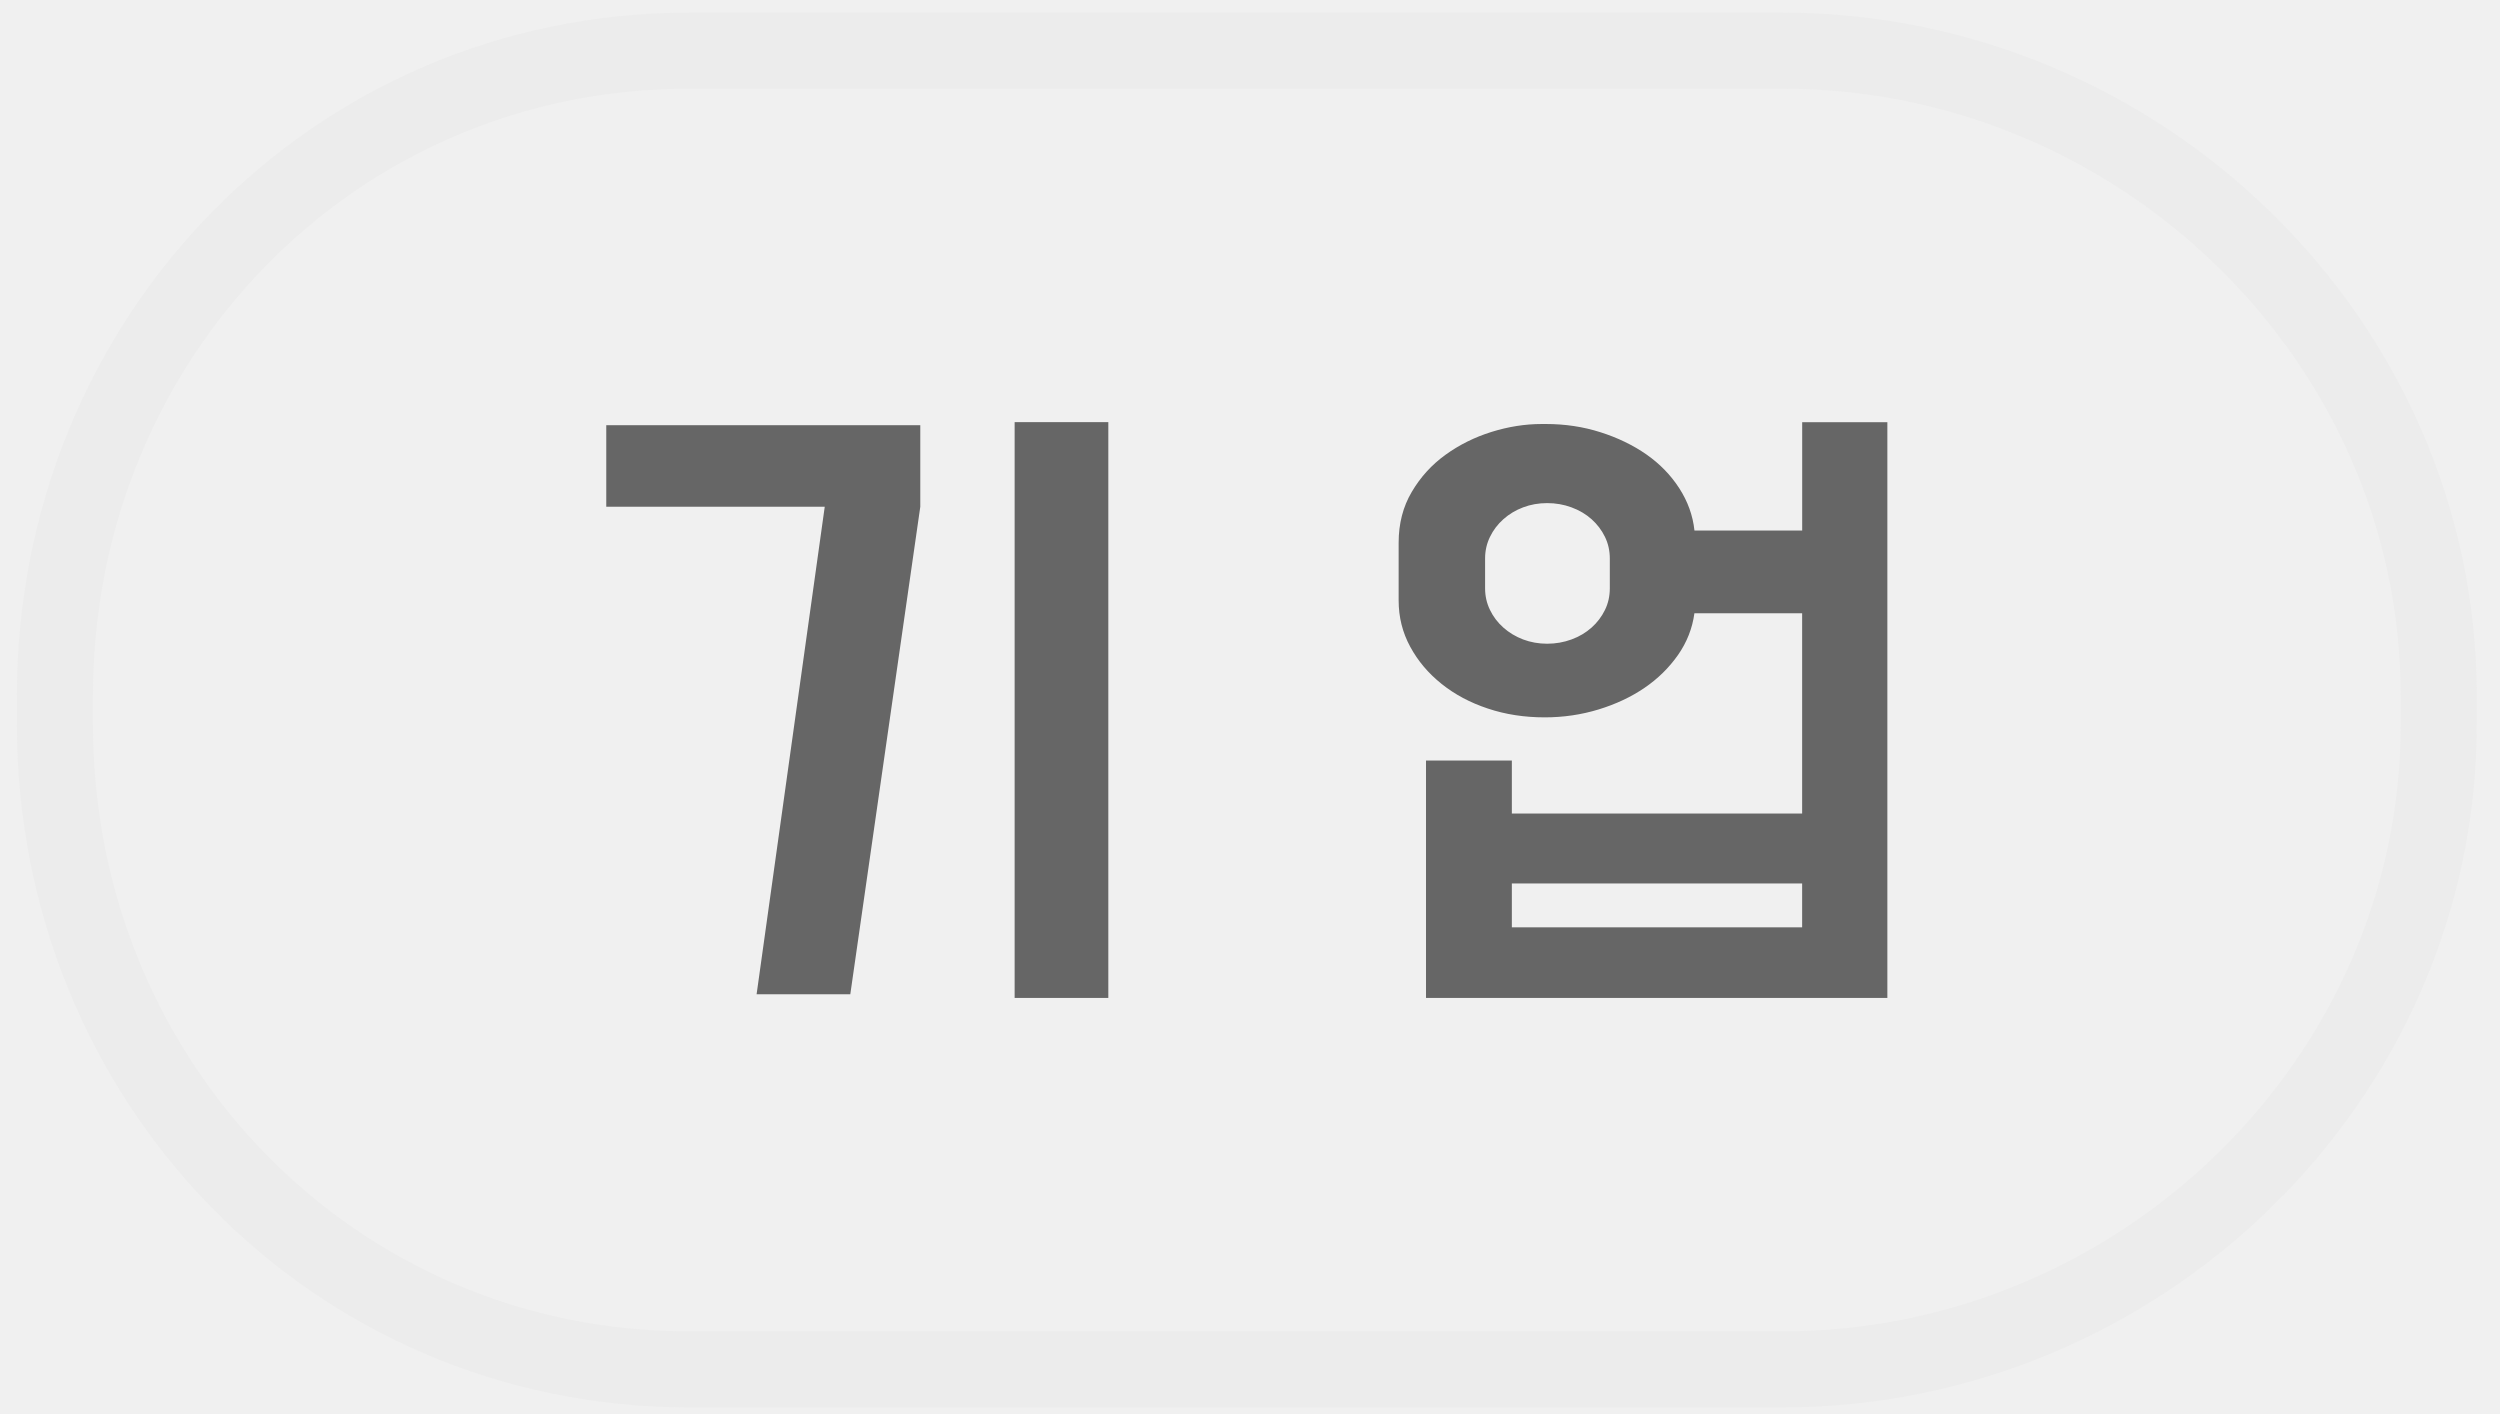
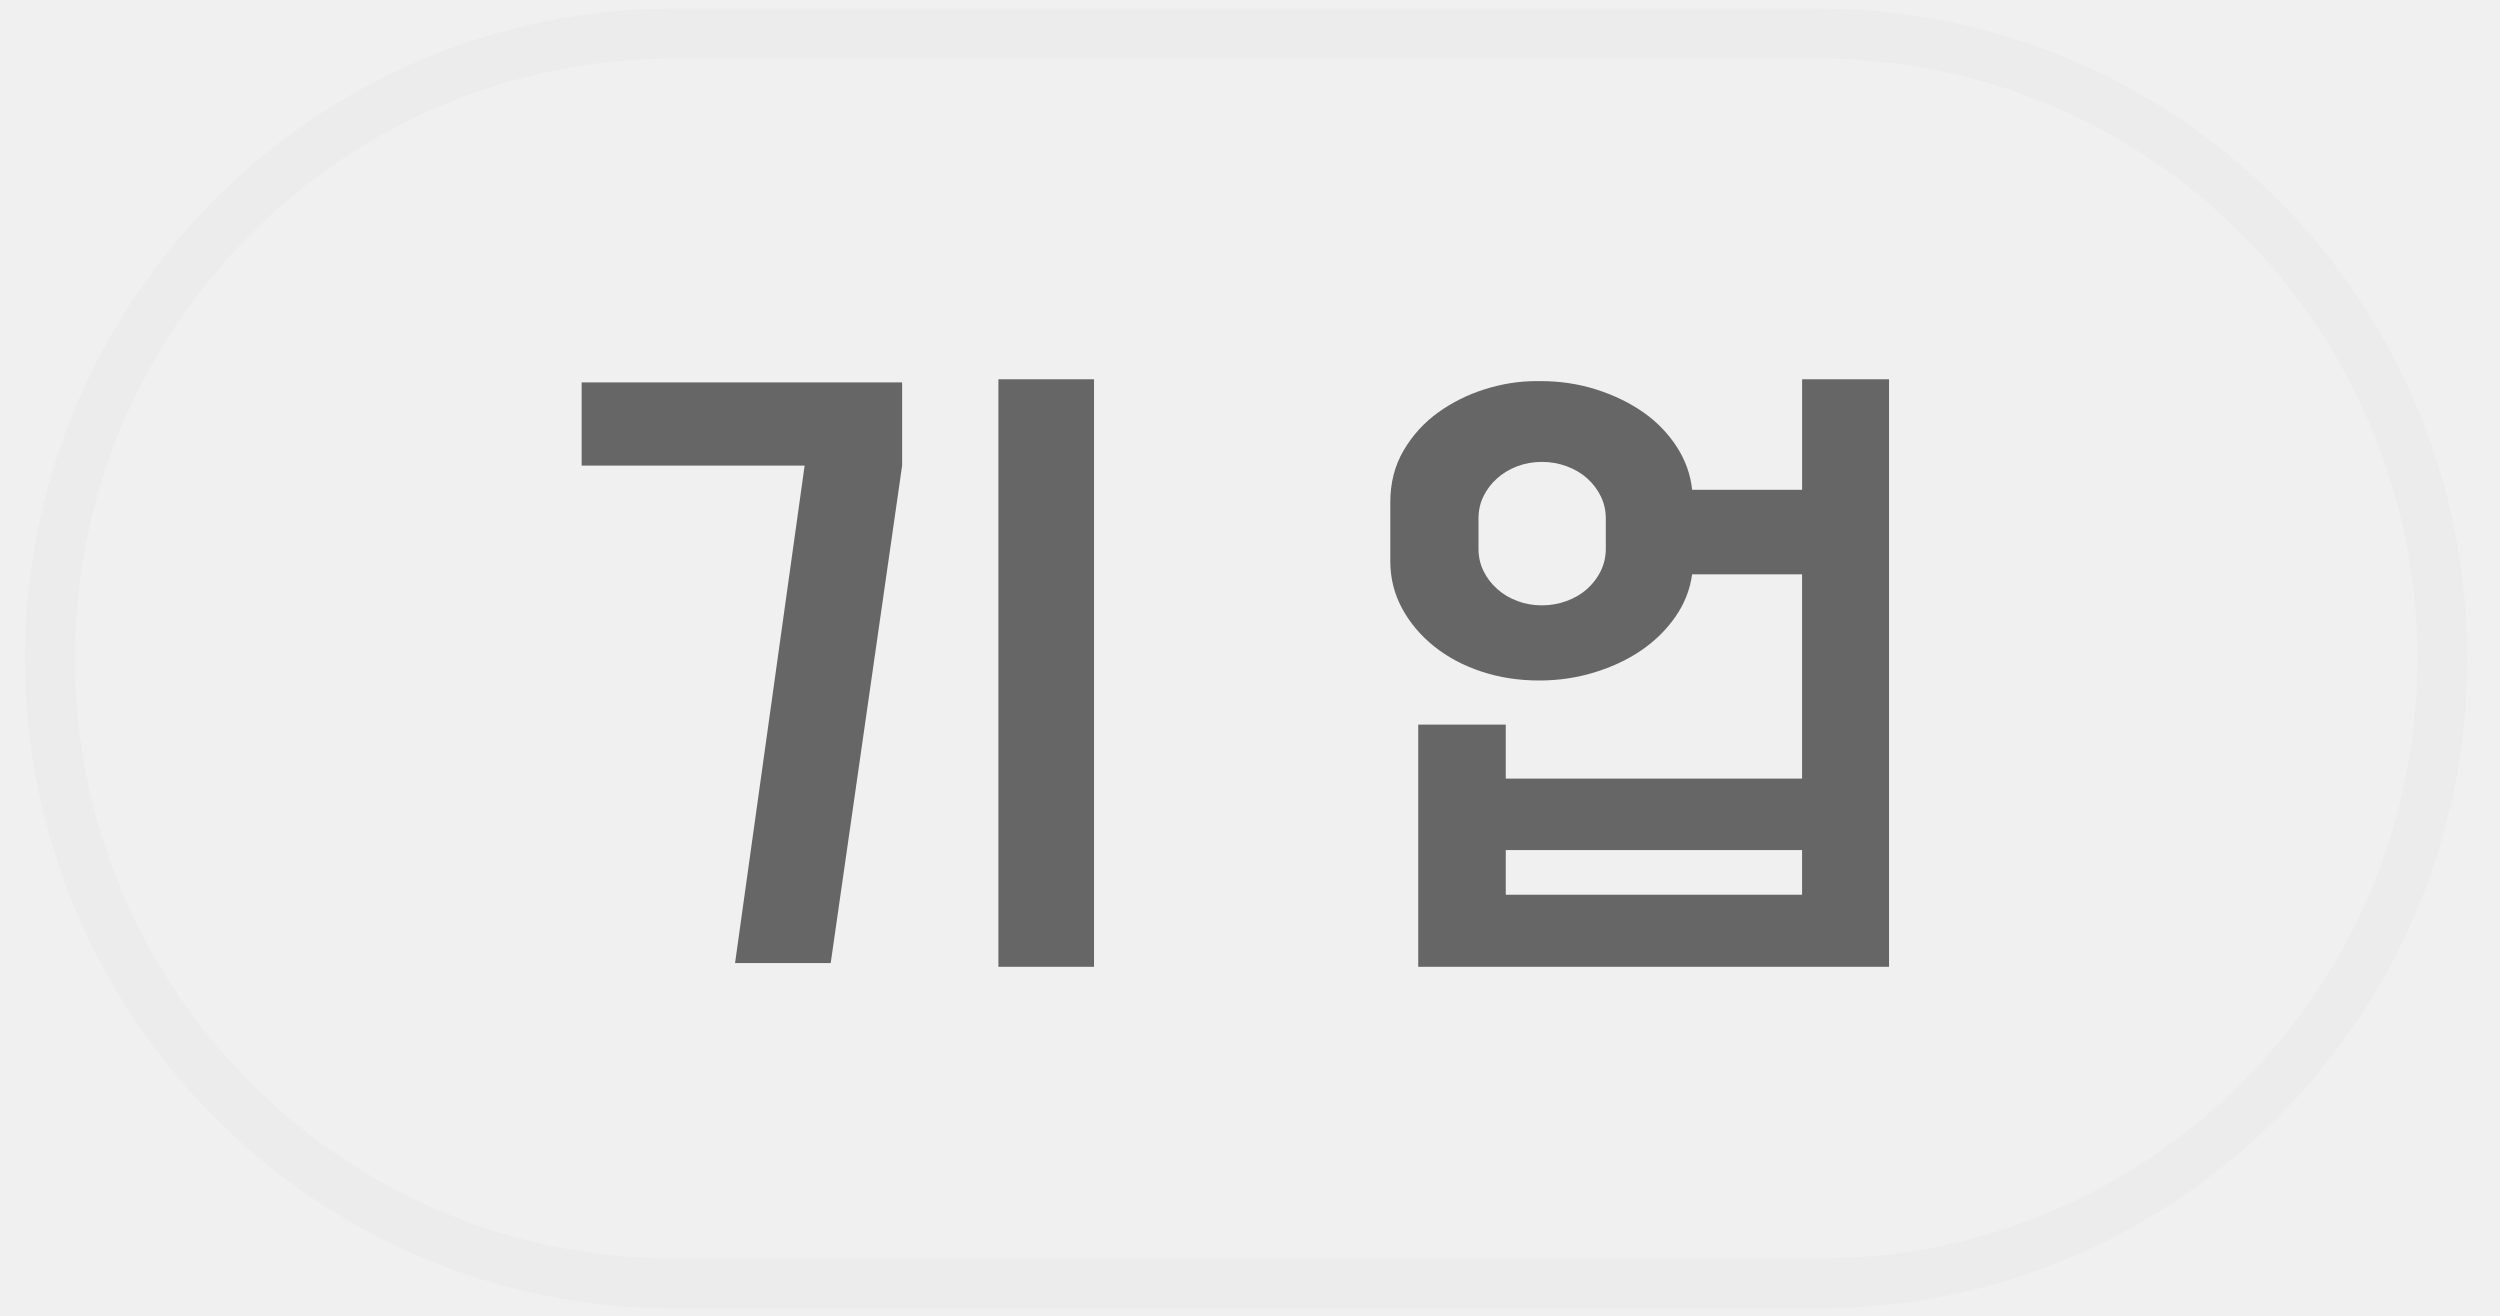
- <svg xmlns="http://www.w3.org/2000/svg" version="1.1" id="Layer_1" x="0px" y="0px" width="98.583px" height="55.75px" viewBox="0 0 98.583 55.75" enable-background="new 0 0 98.583 55.75" xml:space="preserve">
-   <path fill="none" stroke="#ECECEC" stroke-width="3" stroke-miterlimit="10" d="M96.167,28.568c0,14.045-11.82,25.431-25.867,25.431  H27.163c-14.045,0-24.997-11.386-24.997-25.431v-1.139c0-14.045,10.951-25.431,24.997-25.431h43.136  c14.047,0,25.867,11.386,25.867,25.431V28.568z" />
-   <g display="none">
-     <path display="inline" fill="#666666" d="M31.345,16.734c0.72,0,1.399,0.137,2.04,0.408c0.64,0.272,1.195,0.648,1.668,1.128   c0.472,0.48,0.844,1.036,1.116,1.668c0.271,0.633,0.407,1.309,0.407,2.028v2.4c0,0.72-0.136,1.399-0.407,2.04   c-0.272,0.64-0.645,1.196-1.116,1.668c-0.473,0.472-1.028,0.844-1.668,1.115c-0.641,0.272-1.32,0.409-2.04,0.409h-1.896   c-0.72,0-1.399-0.137-2.04-0.409c-0.64-0.271-1.196-0.644-1.668-1.115s-0.844-1.028-1.115-1.668   c-0.272-0.641-0.408-1.32-0.408-2.04v-2.4c0-0.72,0.136-1.396,0.408-2.028c0.271-0.632,0.644-1.188,1.115-1.668   c0.472-0.479,1.028-0.855,1.668-1.128c0.641-0.271,1.32-0.408,2.04-0.408H31.345z M28.633,36.079h11.472V16.615h3.36v22.704H25.273   v-7.393h3.36V36.079z M29.449,20.046c-0.527,0-0.979,0.188-1.355,0.563c-0.376,0.377-0.564,0.828-0.564,1.356v2.4   c0,0.527,0.188,0.979,0.564,1.355s0.828,0.564,1.355,0.564h1.896c0.528,0,0.979-0.188,1.355-0.564s0.564-0.828,0.564-1.355v-2.4   c0-0.528-0.188-0.979-0.564-1.356c-0.376-0.375-0.827-0.563-1.355-0.563H29.449z" />
-     <path display="inline" fill="#666666" d="M63.001,19.951h-8.616v-3.217h12.384v3.217l-2.76,19.224h-3.696L63.001,19.951z    M74.185,39.319h-3.696V16.615h3.696V39.319z" />
+ <svg xmlns="http://www.w3.org/2000/svg" version="1.1" x="0px" y="0px" width="100px" height="52.631px" viewBox="0 0 100 52.631" enable-background="new 0 0 100 52.631" xml:space="preserve">
+   <g id="Layer_1">
+     <path fill="none" stroke="#ECECEC" stroke-width="2" stroke-miterlimit="10" d="M97.695,26.341c0,13.787-11.178,25-24.964,25   H26.964C13.177,51.341,2,40.128,2,26.341l0,0c0-13.788,11.177-25,24.964-25h45.767C86.518,1.341,97.695,12.554,97.695,26.341   L97.695,26.341z" />
+     <g display="none">
+       <path display="inline" fill="#666666" d="M31.216,15.295c0.746,0,1.449,0.141,2.112,0.422c0.662,0.282,1.238,0.67,1.727,1.167    c0.488,0.497,0.874,1.073,1.155,1.727c0.282,0.654,0.422,1.354,0.422,2.099v2.485c0,0.745-0.141,1.449-0.422,2.111    c-0.281,0.663-0.667,1.239-1.155,1.727c-0.489,0.489-1.064,0.875-1.727,1.155c-0.663,0.282-1.366,0.423-2.112,0.423h-1.962    c-0.746,0-1.45-0.141-2.112-0.423c-0.663-0.28-1.238-0.666-1.727-1.155c-0.488-0.488-0.873-1.064-1.155-1.727    c-0.282-0.662-0.422-1.366-0.422-2.111V20.71c0-0.745,0.14-1.445,0.422-2.099c0.282-0.654,0.667-1.229,1.155-1.727    c0.489-0.497,1.064-0.886,1.727-1.167c0.662-0.282,1.366-0.422,2.112-0.422H31.216z M28.408,35.318h11.875V15.17h3.478v23.502    H24.93v-7.651h3.478V35.318z M29.253,18.723c-0.546,0-1.015,0.195-1.404,0.584c-0.39,0.389-0.583,0.857-0.583,1.403v2.485    c0,0.546,0.194,1.015,0.583,1.403c0.389,0.389,0.857,0.584,1.404,0.584h1.962c0.547,0,1.015-0.195,1.404-0.584    c0.389-0.389,0.584-0.857,0.584-1.403V20.71c0-0.546-0.195-1.014-0.584-1.403c-0.389-0.389-0.857-0.584-1.404-0.584H29.253z" />
+       <path display="inline" fill="#666666" d="M63.983,18.624h-8.918v-3.329h12.818v3.329l-2.857,19.899h-3.824L63.983,18.624z     M75.561,38.672h-3.826V15.17h3.826V38.672z" />
+     </g>
+     <g display="none">
+       <path display="inline" fill="#666666" d="M33.973,15.295v3.378l-1.068,9.863h-3.627l1.068-9.863h-7.08v-3.378H33.973z     M39.439,30.299c0.612,0,1.188,0.104,1.727,0.312c0.539,0.207,1.007,0.496,1.403,0.869c0.397,0.372,0.712,0.816,0.945,1.329    c0.232,0.514,0.348,1.077,0.348,1.689s-0.116,1.172-0.348,1.677c-0.232,0.505-0.548,0.944-0.945,1.317    c-0.396,0.372-0.865,0.661-1.403,0.869c-0.538,0.207-1.114,0.311-1.727,0.311H29.303c-0.613,0-1.189-0.104-1.727-0.311    c-0.538-0.208-1.006-0.497-1.404-0.869c-0.397-0.373-0.712-0.813-0.944-1.317s-0.348-1.064-0.348-1.677s0.116-1.176,0.348-1.689    c0.232-0.513,0.547-0.957,0.944-1.329c0.398-0.373,0.866-0.662,1.404-0.869s1.114-0.312,1.727-0.312H39.439z M29.303,33.405    c-0.298,0-0.551,0.108-0.758,0.323c-0.208,0.216-0.311,0.473-0.311,0.771c0,0.281,0.103,0.53,0.311,0.745    c0.207,0.215,0.459,0.323,0.758,0.323h10.136c0.298,0,0.555-0.108,0.77-0.323c0.215-0.215,0.323-0.464,0.323-0.745    c0-0.298-0.108-0.555-0.323-0.771c-0.215-0.215-0.472-0.323-0.77-0.323H29.303z M40.135,23.121V20.81h-4.149v-2.981h4.149V15.17    h3.626v13.366h-3.626v-2.41h-4.149v-3.006H40.135z" />
+       <path display="inline" fill="#666666" d="M62.89,26.772l3.951,11.776h-3.478l-2.262-6.708l-2.334,6.708h-3.752l7.055-19.925    h-6.632v-3.329h10.309v3.329L62.89,26.772z M70.989,38.672h-3.204V27.12h-2.833V23.94h2.833v-8.77h3.204V38.672z M76.032,38.672    h-3.278V15.17h3.278V38.672z" />
+     </g>
+     <g display="none">
+       <path display="inline" fill="#666666" d="M37.874,25.58l1.267-6.608H24.757v-3.677h18.011v3.677l-1.267,6.608h3.13v3.155H23.266    V25.58H37.874z M43.191,30.424v8.248H24.707v-8.248H43.191z M39.712,33.306H28.185v2.484h11.527V33.306z" />
+       <path display="inline" fill="#666666" d="M56.108,34.473c0-0.578,0.107-1.117,0.322-1.614c0.216-0.497,0.51-0.931,0.883-1.305    c0.372-0.372,0.808-0.666,1.305-0.881c0.495-0.216,1.034-0.34,1.613-0.374V28.86h-5.166v-3.131h21.365v3.131h-5.167v1.439    c0.562,0.034,1.097,0.158,1.601,0.374c0.506,0.215,0.944,0.509,1.317,0.881c0.372,0.374,0.667,0.808,0.882,1.305    s0.322,1.036,0.322,1.614c0,0.613-0.116,1.176-0.347,1.69c-0.232,0.513-0.548,0.956-0.944,1.329    c-0.396,0.372-0.866,0.661-1.403,0.869c-0.539,0.207-1.114,0.311-1.727,0.311H60.529c-0.611,0-1.187-0.104-1.726-0.311    c-0.539-0.208-1.005-0.497-1.404-0.869c-0.396-0.373-0.712-0.816-0.944-1.329C56.224,35.649,56.108,35.086,56.108,34.473z     M60.529,24.288c-0.596,0-1.15-0.104-1.663-0.311c-0.514-0.207-0.96-0.501-1.342-0.882c-0.381-0.381-0.679-0.853-0.894-1.416    c-0.217-0.563-0.324-1.193-0.324-1.888c0-0.679,0.107-1.295,0.324-1.851c0.215-0.555,0.513-1.027,0.894-1.416    c0.382-0.389,0.828-0.691,1.342-0.907c0.513-0.215,1.067-0.323,1.663-0.323h10.436c0.562,0,1.101,0.096,1.613,0.286    c0.515,0.191,0.962,0.476,1.344,0.857c0.379,0.381,0.686,0.853,0.918,1.417c0.232,0.563,0.349,1.209,0.349,1.938    c0,0.695-0.109,1.321-0.324,1.875c-0.215,0.555-0.513,1.027-0.895,1.417c-0.381,0.389-0.828,0.687-1.341,0.894    s-1.067,0.311-1.664,0.311H60.529z M59.462,34.473c0,0.299,0.104,0.563,0.311,0.796c0.208,0.231,0.459,0.348,0.757,0.348h10.436    c0.299,0,0.55-0.116,0.758-0.348c0.206-0.232,0.31-0.497,0.31-0.796c0-0.298-0.104-0.562-0.31-0.794    c-0.208-0.232-0.459-0.349-0.758-0.349H60.529c-0.298,0-0.549,0.116-0.757,0.349C59.566,33.912,59.462,34.175,59.462,34.473z     M70.841,20.934c0.313,0,0.558-0.116,0.732-0.348c0.174-0.231,0.26-0.497,0.26-0.795c0-0.314-0.095-0.584-0.285-0.807    c-0.189-0.224-0.427-0.335-0.707-0.335H60.63c-0.331,0-0.58,0.12-0.745,0.36c-0.166,0.241-0.249,0.501-0.249,0.783    c0,0.282,0.083,0.542,0.249,0.783c0.165,0.24,0.414,0.36,0.745,0.36H70.841z M63.81,30.276h3.875V28.86H63.81V30.276z" />
+     </g>
+     <g display="none">
+       <path display="inline" fill="#666666" d="M44.631,29.008v3.105h-8.944v6.559h-3.478v-6.559h-8.943v-3.105H44.631z M34.47,18.673    H24.185V15.32h19.528v2.857l-6.584,3.105l6.409,2.509v3.603l-10.285-4.273l-9.068,4.273v-3.677L34.47,18.673z" />
+       <path display="inline" fill="#666666" d="M64.158,15.295l5.092,11.626h-4.099l-3.056-7.254l-3.057,7.254H54.94l5.094-11.626    H64.158z M74.616,38.672h-3.726l0.969-5.54H56.705v-3.031h15.154V15.17h3.701v17.962L74.616,38.672z" />
+     </g>
+     <g>
+       <path fill="#666666" d="M32.185,18.624h-8.919v-3.329h12.819v3.329l-2.857,19.899h-3.826L32.185,18.624z M43.761,38.672h-3.825    V15.17h3.825V38.672z" />
+       <path fill="#666666" d="M75.561,15.17v23.502H56.729v-9.688h3.502v2.16h11.852v-8.172h-4.398c-0.083,0.612-0.307,1.18-0.671,1.702    c-0.363,0.522-0.819,0.968-1.365,1.342c-0.548,0.373-1.173,0.666-1.877,0.881c-0.703,0.215-1.437,0.323-2.197,0.323    c-0.828,0-1.603-0.119-2.323-0.36c-0.722-0.239-1.351-0.575-1.888-1.006c-0.539-0.431-0.965-0.936-1.28-1.516    c-0.313-0.579-0.472-1.208-0.472-1.888v-2.36c0-0.779,0.179-1.47,0.534-2.075c0.356-0.604,0.815-1.109,1.379-1.516    c0.563-0.405,1.188-0.716,1.875-0.932c0.688-0.215,1.371-0.323,2.05-0.323h0.174c0.778,0,1.52,0.112,2.224,0.335    c0.703,0.224,1.329,0.526,1.876,0.907c0.546,0.381,0.993,0.841,1.342,1.379s0.555,1.114,0.62,1.727h4.398V15.17H75.561z     M64.232,20.736c0-0.314-0.067-0.609-0.199-0.882c-0.133-0.273-0.315-0.513-0.547-0.72c-0.23-0.207-0.505-0.368-0.82-0.484    c-0.313-0.116-0.645-0.174-0.993-0.174c-0.348,0-0.676,0.059-0.98,0.174c-0.307,0.116-0.577,0.277-0.808,0.484    c-0.232,0.207-0.414,0.447-0.548,0.72c-0.132,0.273-0.197,0.568-0.197,0.882v1.217c0,0.315,0.065,0.609,0.197,0.882    c0.134,0.273,0.315,0.514,0.548,0.721c0.23,0.208,0.501,0.369,0.808,0.484c0.305,0.116,0.633,0.174,0.98,0.174    c0.349,0,0.68-0.058,0.993-0.174c0.315-0.116,0.59-0.277,0.82-0.484c0.231-0.207,0.414-0.447,0.547-0.721    c0.132-0.273,0.199-0.567,0.199-0.882V20.736z M72.083,34.002H60.231v1.788h11.852V34.002z" />
+     </g>
  </g>
-   <g display="none">
-     <path display="inline" fill="#666666" d="M34.022,16.766v3.264l-1.032,9.529h-3.504l1.032-9.529h-6.84v-3.264H34.022z    M39.302,31.262c0.592,0,1.147,0.1,1.668,0.301c0.52,0.199,0.972,0.479,1.355,0.84c0.385,0.359,0.688,0.787,0.912,1.283   s0.336,1.041,0.336,1.633s-0.112,1.131-0.336,1.619s-0.527,0.912-0.912,1.271c-0.384,0.361-0.836,0.641-1.355,0.84   c-0.521,0.201-1.076,0.301-1.668,0.301H29.51c-0.592,0-1.148-0.1-1.668-0.301c-0.521-0.199-0.972-0.479-1.356-0.84   c-0.384-0.359-0.688-0.783-0.911-1.271c-0.225-0.488-0.337-1.027-0.337-1.619s0.112-1.137,0.337-1.633   c0.224-0.496,0.527-0.924,0.911-1.283c0.385-0.361,0.836-0.641,1.356-0.84c0.52-0.201,1.076-0.301,1.668-0.301H39.302z    M29.51,34.262c-0.288,0-0.532,0.104-0.732,0.313c-0.2,0.207-0.3,0.455-0.3,0.744c0,0.271,0.1,0.512,0.3,0.719   c0.2,0.209,0.444,0.313,0.732,0.313h9.792c0.288,0,0.536-0.104,0.744-0.313c0.207-0.207,0.312-0.447,0.312-0.719   c0-0.289-0.104-0.537-0.312-0.744c-0.208-0.209-0.456-0.313-0.744-0.313H29.51z M39.974,24.326v-2.232h-4.008v-2.88h4.008v-2.568   h3.504v12.913h-3.504V27.23h-4.008v-2.904H39.974z" />
-     <path display="inline" fill="#666666" d="M61.957,27.854l3.816,11.376h-3.359l-2.184-6.48l-2.256,6.48h-3.625l6.816-19.249h-6.408   v-3.216h9.959v3.216L61.957,27.854z M69.781,39.35h-3.096V28.19h-2.736v-3.072h2.736v-8.472h3.096V39.35z M74.654,39.35h-3.168   V16.646h3.168V39.35z" />
-   </g>
-   <g display="none">
-     <path display="inline" fill="#666666" d="M37.36,26.7l1.225-6.384H24.688v-3.552h17.4v3.552L40.864,26.7h3.023v3.049H23.249V26.7   H37.36z M42.497,31.38v7.969H24.64V31.38H42.497z M39.136,34.165H28.001v2.4h11.135V34.165z" />
-     <path display="inline" fill="#666666" d="M54.975,35.292c0-0.56,0.104-1.08,0.313-1.56c0.207-0.48,0.492-0.9,0.852-1.26   c0.361-0.36,0.781-0.644,1.26-0.853c0.48-0.207,1-0.328,1.561-0.359v-1.393h-4.992v-3.024h20.641v3.024h-4.992v1.393   c0.543,0.031,1.061,0.152,1.549,0.359c0.486,0.209,0.91,0.492,1.271,0.853c0.359,0.359,0.643,0.779,0.852,1.26   c0.207,0.479,0.313,1,0.313,1.56c0,0.592-0.113,1.136-0.336,1.633c-0.225,0.495-0.529,0.924-0.912,1.283   c-0.385,0.36-0.836,0.64-1.357,0.84c-0.52,0.2-1.076,0.301-1.668,0.301H59.249c-0.594,0-1.148-0.101-1.67-0.301   c-0.52-0.2-0.971-0.479-1.355-0.84c-0.383-0.359-0.688-0.788-0.912-1.283C55.086,36.428,54.975,35.884,54.975,35.292z    M59.249,25.452c-0.576,0-1.113-0.1-1.609-0.3c-0.496-0.2-0.928-0.484-1.295-0.852c-0.369-0.368-0.656-0.824-0.865-1.368   c-0.207-0.543-0.311-1.152-0.311-1.824c0-0.656,0.104-1.252,0.311-1.788c0.209-0.536,0.496-0.992,0.865-1.368   c0.367-0.375,0.799-0.667,1.295-0.876c0.496-0.208,1.033-0.312,1.609-0.312h10.078c0.545,0,1.064,0.092,1.561,0.276   s0.928,0.46,1.297,0.828c0.367,0.368,0.664,0.824,0.887,1.368c0.225,0.544,0.336,1.168,0.336,1.872   c0,0.672-0.104,1.276-0.311,1.812c-0.209,0.536-0.496,0.992-0.865,1.368c-0.367,0.376-0.799,0.665-1.295,0.864   c-0.496,0.2-1.033,0.3-1.609,0.3H59.249z M58.215,35.292c0,0.288,0.1,0.544,0.301,0.769c0.199,0.224,0.443,0.336,0.732,0.336   h10.078c0.289,0,0.533-0.112,0.732-0.336c0.201-0.225,0.301-0.48,0.301-0.769s-0.1-0.543-0.301-0.768   c-0.199-0.224-0.443-0.336-0.732-0.336H59.249c-0.289,0-0.533,0.112-0.732,0.336C58.315,34.75,58.215,35.004,58.215,35.292z    M69.208,22.212c0.305,0,0.541-0.112,0.709-0.336s0.252-0.48,0.252-0.768c0-0.304-0.094-0.564-0.277-0.78   c-0.184-0.216-0.412-0.324-0.684-0.324h-9.863c-0.32,0-0.561,0.116-0.721,0.348s-0.24,0.484-0.24,0.756s0.08,0.524,0.24,0.756   c0.16,0.232,0.4,0.348,0.721,0.348H69.208z M62.417,31.237h3.742v-1.368h-3.742V31.237z" />
-   </g>
-   <g display="none">
-     <path display="inline" fill="#666666" d="M44.098,30.042v3h-8.639v6.336h-3.361v-6.336h-8.639v-3H44.098z M34.283,20.058h-9.937   v-3.24h18.865v2.761l-6.361,3l6.193,2.424v3.479l-9.938-4.128l-8.759,4.128V24.93L34.283,20.058z" />
-     <path display="inline" fill="#666666" d="M62.962,16.794l4.92,11.231h-3.961l-2.951-7.008l-2.953,7.008h-3.959l4.92-11.231H62.962z    M73.066,39.378h-3.6l0.936-5.353H55.761v-2.928h14.641V16.674h3.576v17.352L73.066,39.378z" />
-   </g>
-   <g>
-     <path fill="#666666" d="M32.522,19.983h-8.615v-3.216H36.29v3.216l-2.76,19.224h-3.695L32.522,19.983z M43.706,39.351H40.01V16.647   h3.695V39.351z" />
-     <path fill="#666666" d="M74.425,16.647v22.704H56.232v-9.36h3.385v2.088h11.447v-7.896h-4.248c-0.08,0.592-0.295,1.14-0.646,1.644   c-0.354,0.504-0.793,0.937-1.32,1.296c-0.527,0.36-1.133,0.645-1.813,0.853s-1.389,0.312-2.123,0.312   c-0.801,0-1.549-0.115-2.244-0.348c-0.697-0.231-1.305-0.556-1.824-0.972c-0.521-0.416-0.934-0.904-1.236-1.464   c-0.305-0.561-0.457-1.168-0.457-1.824v-2.28c0-0.752,0.172-1.42,0.518-2.004c0.344-0.584,0.787-1.071,1.332-1.464   c0.543-0.392,1.146-0.692,1.811-0.9c0.664-0.207,1.324-0.312,1.98-0.312h0.168c0.752,0,1.469,0.107,2.148,0.324   c0.68,0.216,1.283,0.508,1.813,0.876c0.527,0.368,0.959,0.812,1.295,1.332c0.336,0.52,0.537,1.076,0.6,1.668h4.248v-4.272H74.425z    M63.48,22.023c0-0.304-0.063-0.588-0.191-0.852c-0.129-0.265-0.305-0.496-0.527-0.696c-0.225-0.2-0.488-0.356-0.793-0.468   c-0.303-0.112-0.623-0.168-0.959-0.168s-0.652,0.056-0.949,0.168c-0.295,0.111-0.555,0.268-0.779,0.468s-0.4,0.432-0.527,0.696   c-0.129,0.264-0.193,0.548-0.193,0.852v1.176c0,0.305,0.064,0.588,0.193,0.853c0.127,0.264,0.303,0.496,0.527,0.695   c0.225,0.2,0.484,0.356,0.779,0.469c0.297,0.111,0.613,0.168,0.949,0.168s0.656-0.057,0.959-0.168   c0.305-0.112,0.568-0.269,0.793-0.469c0.223-0.199,0.398-0.432,0.527-0.695c0.129-0.265,0.191-0.548,0.191-0.853V22.023z    M71.064,34.838H59.617v1.729h11.447V34.838z" />
+   <g id="Layer_1_copy" display="none">
+     <path display="inline" fill="#1B87C9" stroke="#1B87C9" stroke-width="2" stroke-miterlimit="10" d="M97.695,26.341   c0,13.787-11.178,25-24.964,25H26.964C13.177,51.341,2,40.128,2,26.341l0,0c0-13.788,11.177-25,24.964-25h45.767   C86.518,1.341,97.695,12.554,97.695,26.341L97.695,26.341z" />
+     <g display="inline">
+       <path fill="#FFFFFF" d="M31.216,15.295c0.746,0,1.449,0.141,2.112,0.422c0.662,0.282,1.238,0.67,1.727,1.167    c0.488,0.497,0.874,1.073,1.155,1.727c0.282,0.654,0.422,1.354,0.422,2.099v2.485c0,0.745-0.141,1.449-0.422,2.111    c-0.281,0.663-0.667,1.239-1.155,1.727c-0.489,0.489-1.064,0.875-1.727,1.155c-0.663,0.282-1.366,0.423-2.112,0.423h-1.962    c-0.746,0-1.45-0.141-2.112-0.423c-0.663-0.28-1.238-0.666-1.727-1.155c-0.488-0.488-0.873-1.064-1.155-1.727    c-0.282-0.662-0.422-1.366-0.422-2.111V20.71c0-0.745,0.14-1.445,0.422-2.099c0.282-0.654,0.667-1.229,1.155-1.727    c0.489-0.497,1.064-0.886,1.727-1.167c0.662-0.282,1.366-0.422,2.112-0.422H31.216z M28.408,35.318h11.875V15.17h3.478v23.502    H24.93v-7.651h3.478V35.318z M29.253,18.723c-0.546,0-1.015,0.195-1.404,0.584c-0.39,0.389-0.583,0.857-0.583,1.403v2.485    c0,0.546,0.194,1.015,0.583,1.403c0.389,0.389,0.857,0.584,1.404,0.584h1.962c0.547,0,1.015-0.195,1.404-0.584    c0.389-0.389,0.584-0.857,0.584-1.403V20.71c0-0.546-0.195-1.014-0.584-1.403c-0.389-0.389-0.857-0.584-1.404-0.584H29.253z" />
+       <path fill="#FFFFFF" d="M63.983,18.624h-8.918v-3.329h12.818v3.329l-2.857,19.899h-3.824L63.983,18.624z M75.561,38.672h-3.826    V15.17h3.826V38.672z" />
+     </g>
+     <g display="inline">
+       <path fill="#FFFFFF" d="M33.973,15.295v3.378l-1.068,9.863h-3.627l1.068-9.863h-7.08v-3.378H33.973z M39.439,30.299    c0.612,0,1.188,0.104,1.727,0.312c0.539,0.207,1.007,0.496,1.403,0.869c0.397,0.372,0.712,0.816,0.945,1.329    c0.232,0.514,0.348,1.077,0.348,1.689s-0.116,1.172-0.348,1.677c-0.232,0.505-0.548,0.944-0.945,1.317    c-0.396,0.372-0.865,0.661-1.403,0.869c-0.538,0.207-1.114,0.311-1.727,0.311H29.303c-0.613,0-1.189-0.104-1.727-0.311    c-0.538-0.208-1.006-0.497-1.404-0.869c-0.397-0.373-0.712-0.813-0.944-1.317s-0.348-1.064-0.348-1.677s0.116-1.176,0.348-1.689    c0.232-0.513,0.547-0.957,0.944-1.329c0.398-0.373,0.866-0.662,1.404-0.869s1.114-0.312,1.727-0.312H39.439z M29.303,33.405    c-0.298,0-0.551,0.108-0.758,0.323c-0.208,0.216-0.311,0.473-0.311,0.771c0,0.281,0.103,0.53,0.311,0.745    c0.207,0.215,0.459,0.323,0.758,0.323h10.136c0.298,0,0.555-0.108,0.77-0.323c0.215-0.215,0.323-0.464,0.323-0.745    c0-0.298-0.108-0.555-0.323-0.771c-0.215-0.215-0.472-0.323-0.77-0.323H29.303z M40.135,23.121V20.81h-4.149v-2.981h4.149V15.17    h3.626v13.366h-3.626v-2.41h-4.149v-3.006H40.135z" />
+       <path fill="#FFFFFF" d="M62.89,26.772l3.951,11.776h-3.478l-2.262-6.708l-2.334,6.708h-3.752l7.055-19.925h-6.632v-3.329h10.309    v3.329L62.89,26.772z M70.989,38.672h-3.204V27.12h-2.833V23.94h2.833v-8.77h3.204V38.672z M76.032,38.672h-3.278V15.17h3.278    V38.672z" />
+     </g>
+     <g display="inline">
+       <path fill="#FFFFFF" d="M37.874,25.58l1.267-6.608H24.757v-3.677h18.011v3.677l-1.267,6.608h3.13v3.155H23.266V25.58H37.874z     M43.191,30.424v8.248H24.707v-8.248H43.191z M39.712,33.306H28.185v2.484h11.527V33.306z" />
+       <path fill="#FFFFFF" d="M56.108,34.473c0-0.578,0.107-1.117,0.322-1.614c0.216-0.497,0.51-0.931,0.883-1.305    c0.372-0.372,0.808-0.666,1.305-0.881c0.495-0.216,1.034-0.34,1.613-0.374V28.86h-5.166v-3.131h21.365v3.131h-5.167v1.439    c0.562,0.034,1.097,0.158,1.601,0.374c0.506,0.215,0.944,0.509,1.317,0.881c0.372,0.374,0.667,0.808,0.882,1.305    s0.322,1.036,0.322,1.614c0,0.613-0.116,1.176-0.347,1.69c-0.232,0.513-0.548,0.956-0.944,1.329    c-0.396,0.372-0.866,0.661-1.403,0.869c-0.539,0.207-1.114,0.311-1.727,0.311H60.529c-0.611,0-1.187-0.104-1.726-0.311    c-0.539-0.208-1.005-0.497-1.404-0.869c-0.396-0.373-0.712-0.816-0.944-1.329C56.224,35.649,56.108,35.086,56.108,34.473z     M60.529,24.288c-0.596,0-1.15-0.104-1.663-0.311c-0.514-0.207-0.96-0.501-1.342-0.882c-0.381-0.381-0.679-0.853-0.894-1.416    c-0.217-0.563-0.324-1.193-0.324-1.888c0-0.679,0.107-1.295,0.324-1.851c0.215-0.555,0.513-1.027,0.894-1.416    c0.382-0.389,0.828-0.691,1.342-0.907c0.513-0.215,1.067-0.323,1.663-0.323h10.436c0.562,0,1.101,0.096,1.613,0.286    c0.515,0.191,0.962,0.476,1.344,0.857c0.379,0.381,0.686,0.853,0.918,1.417c0.232,0.563,0.349,1.209,0.349,1.938    c0,0.695-0.109,1.321-0.324,1.875c-0.215,0.555-0.513,1.027-0.895,1.417c-0.381,0.389-0.828,0.687-1.341,0.894    s-1.067,0.311-1.664,0.311H60.529z M59.462,34.473c0,0.299,0.104,0.563,0.311,0.796c0.208,0.231,0.459,0.348,0.757,0.348h10.436    c0.299,0,0.55-0.116,0.758-0.348c0.206-0.232,0.31-0.497,0.31-0.796c0-0.298-0.104-0.562-0.31-0.794    c-0.208-0.232-0.459-0.349-0.758-0.349H60.529c-0.298,0-0.549,0.116-0.757,0.349C59.566,33.912,59.462,34.175,59.462,34.473z     M70.841,20.934c0.313,0,0.558-0.116,0.732-0.348c0.174-0.231,0.26-0.497,0.26-0.795c0-0.314-0.095-0.584-0.285-0.807    c-0.189-0.224-0.427-0.335-0.707-0.335H60.63c-0.331,0-0.58,0.12-0.745,0.36c-0.166,0.241-0.249,0.501-0.249,0.783    c0,0.282,0.083,0.542,0.249,0.783c0.165,0.24,0.414,0.36,0.745,0.36H70.841z M63.81,30.276h3.875V28.86H63.81V30.276z" />
+     </g>
+     <g display="inline">
+       <path fill="#FFFFFF" d="M44.631,29.008v3.105h-8.944v6.559h-3.478v-6.559h-8.943v-3.105H44.631z M34.47,18.673H24.185V15.32    h19.528v2.857l-6.584,3.105l6.409,2.509v3.603l-10.285-4.273l-9.068,4.273v-3.677L34.47,18.673z" />
+       <path fill="#FFFFFF" d="M64.158,15.295l5.092,11.626h-4.099l-3.056-7.254l-3.057,7.254H54.94l5.094-11.626H64.158z M74.616,38.672    h-3.726l0.969-5.54H56.705v-3.031h15.154V15.17h3.701v17.962L74.616,38.672z" />
+     </g>
+     <g display="inline">
+       <path fill="#FFFFFF" d="M32.185,18.624h-8.919v-3.329h12.819v3.329l-2.857,19.899h-3.826L32.185,18.624z M43.761,38.672h-3.825    V15.17h3.825V38.672z" />
+       <path fill="#FFFFFF" d="M75.561,15.17v23.502H56.729v-9.688h3.502v2.16h11.852v-8.172h-4.398c-0.083,0.612-0.307,1.18-0.671,1.702    c-0.363,0.522-0.819,0.968-1.365,1.342c-0.548,0.373-1.173,0.666-1.877,0.881c-0.703,0.215-1.437,0.323-2.197,0.323    c-0.828,0-1.603-0.119-2.323-0.36c-0.722-0.239-1.351-0.575-1.888-1.006c-0.539-0.431-0.965-0.936-1.28-1.516    c-0.313-0.579-0.472-1.208-0.472-1.888v-2.36c0-0.779,0.179-1.47,0.534-2.075c0.356-0.604,0.815-1.109,1.379-1.516    c0.563-0.405,1.188-0.716,1.875-0.932c0.688-0.215,1.371-0.323,2.05-0.323h0.174c0.778,0,1.52,0.112,2.224,0.335    c0.703,0.224,1.329,0.526,1.876,0.907c0.546,0.381,0.993,0.841,1.342,1.379s0.555,1.114,0.62,1.727h4.398V15.17H75.561z     M64.232,20.736c0-0.314-0.067-0.609-0.199-0.882c-0.133-0.273-0.315-0.513-0.547-0.72c-0.23-0.207-0.505-0.368-0.82-0.484    c-0.313-0.116-0.645-0.174-0.993-0.174c-0.348,0-0.676,0.059-0.98,0.174c-0.307,0.116-0.577,0.277-0.808,0.484    c-0.232,0.207-0.414,0.447-0.548,0.72c-0.132,0.273-0.197,0.568-0.197,0.882v1.217c0,0.315,0.065,0.609,0.197,0.882    c0.134,0.273,0.315,0.514,0.548,0.721c0.23,0.208,0.501,0.369,0.808,0.484c0.305,0.116,0.633,0.174,0.98,0.174    c0.349,0,0.68-0.058,0.993-0.174c0.315-0.116,0.59-0.277,0.82-0.484c0.231-0.207,0.414-0.447,0.547-0.721    c0.132-0.273,0.199-0.567,0.199-0.882V20.736z M72.083,34.002H60.231v1.788h11.852V34.002z" />
+     </g>
  </g>
</svg>
